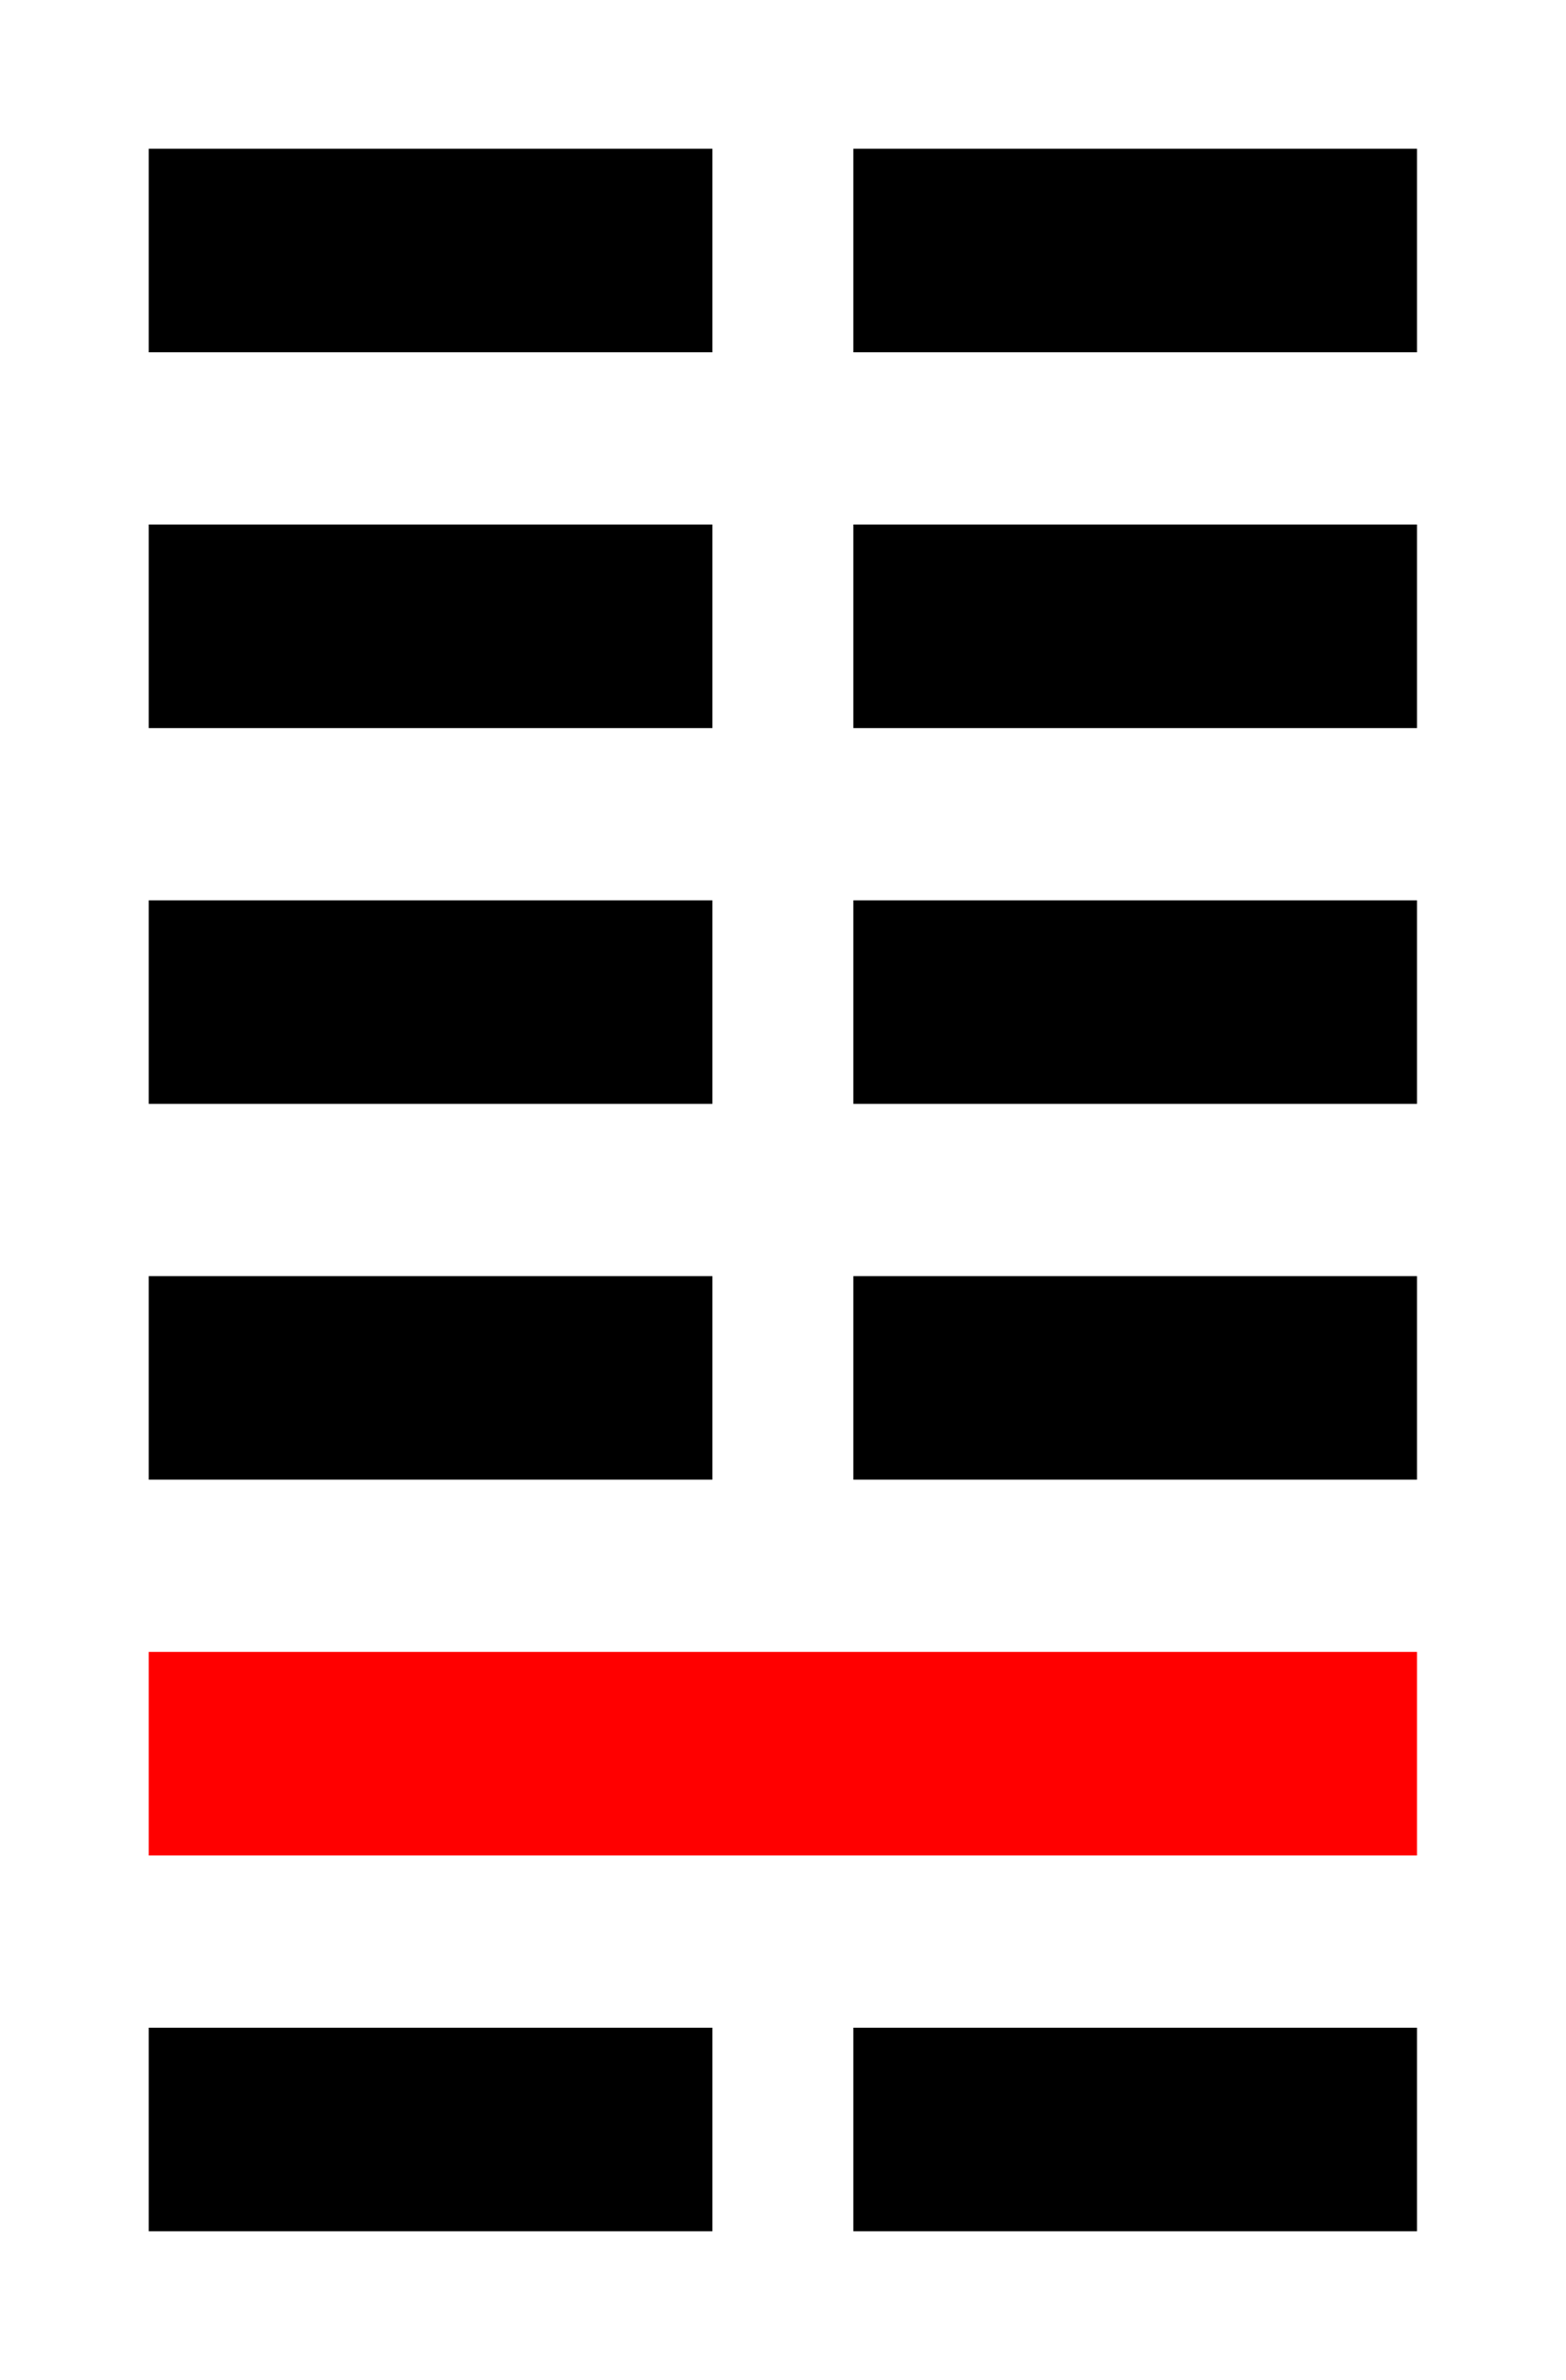
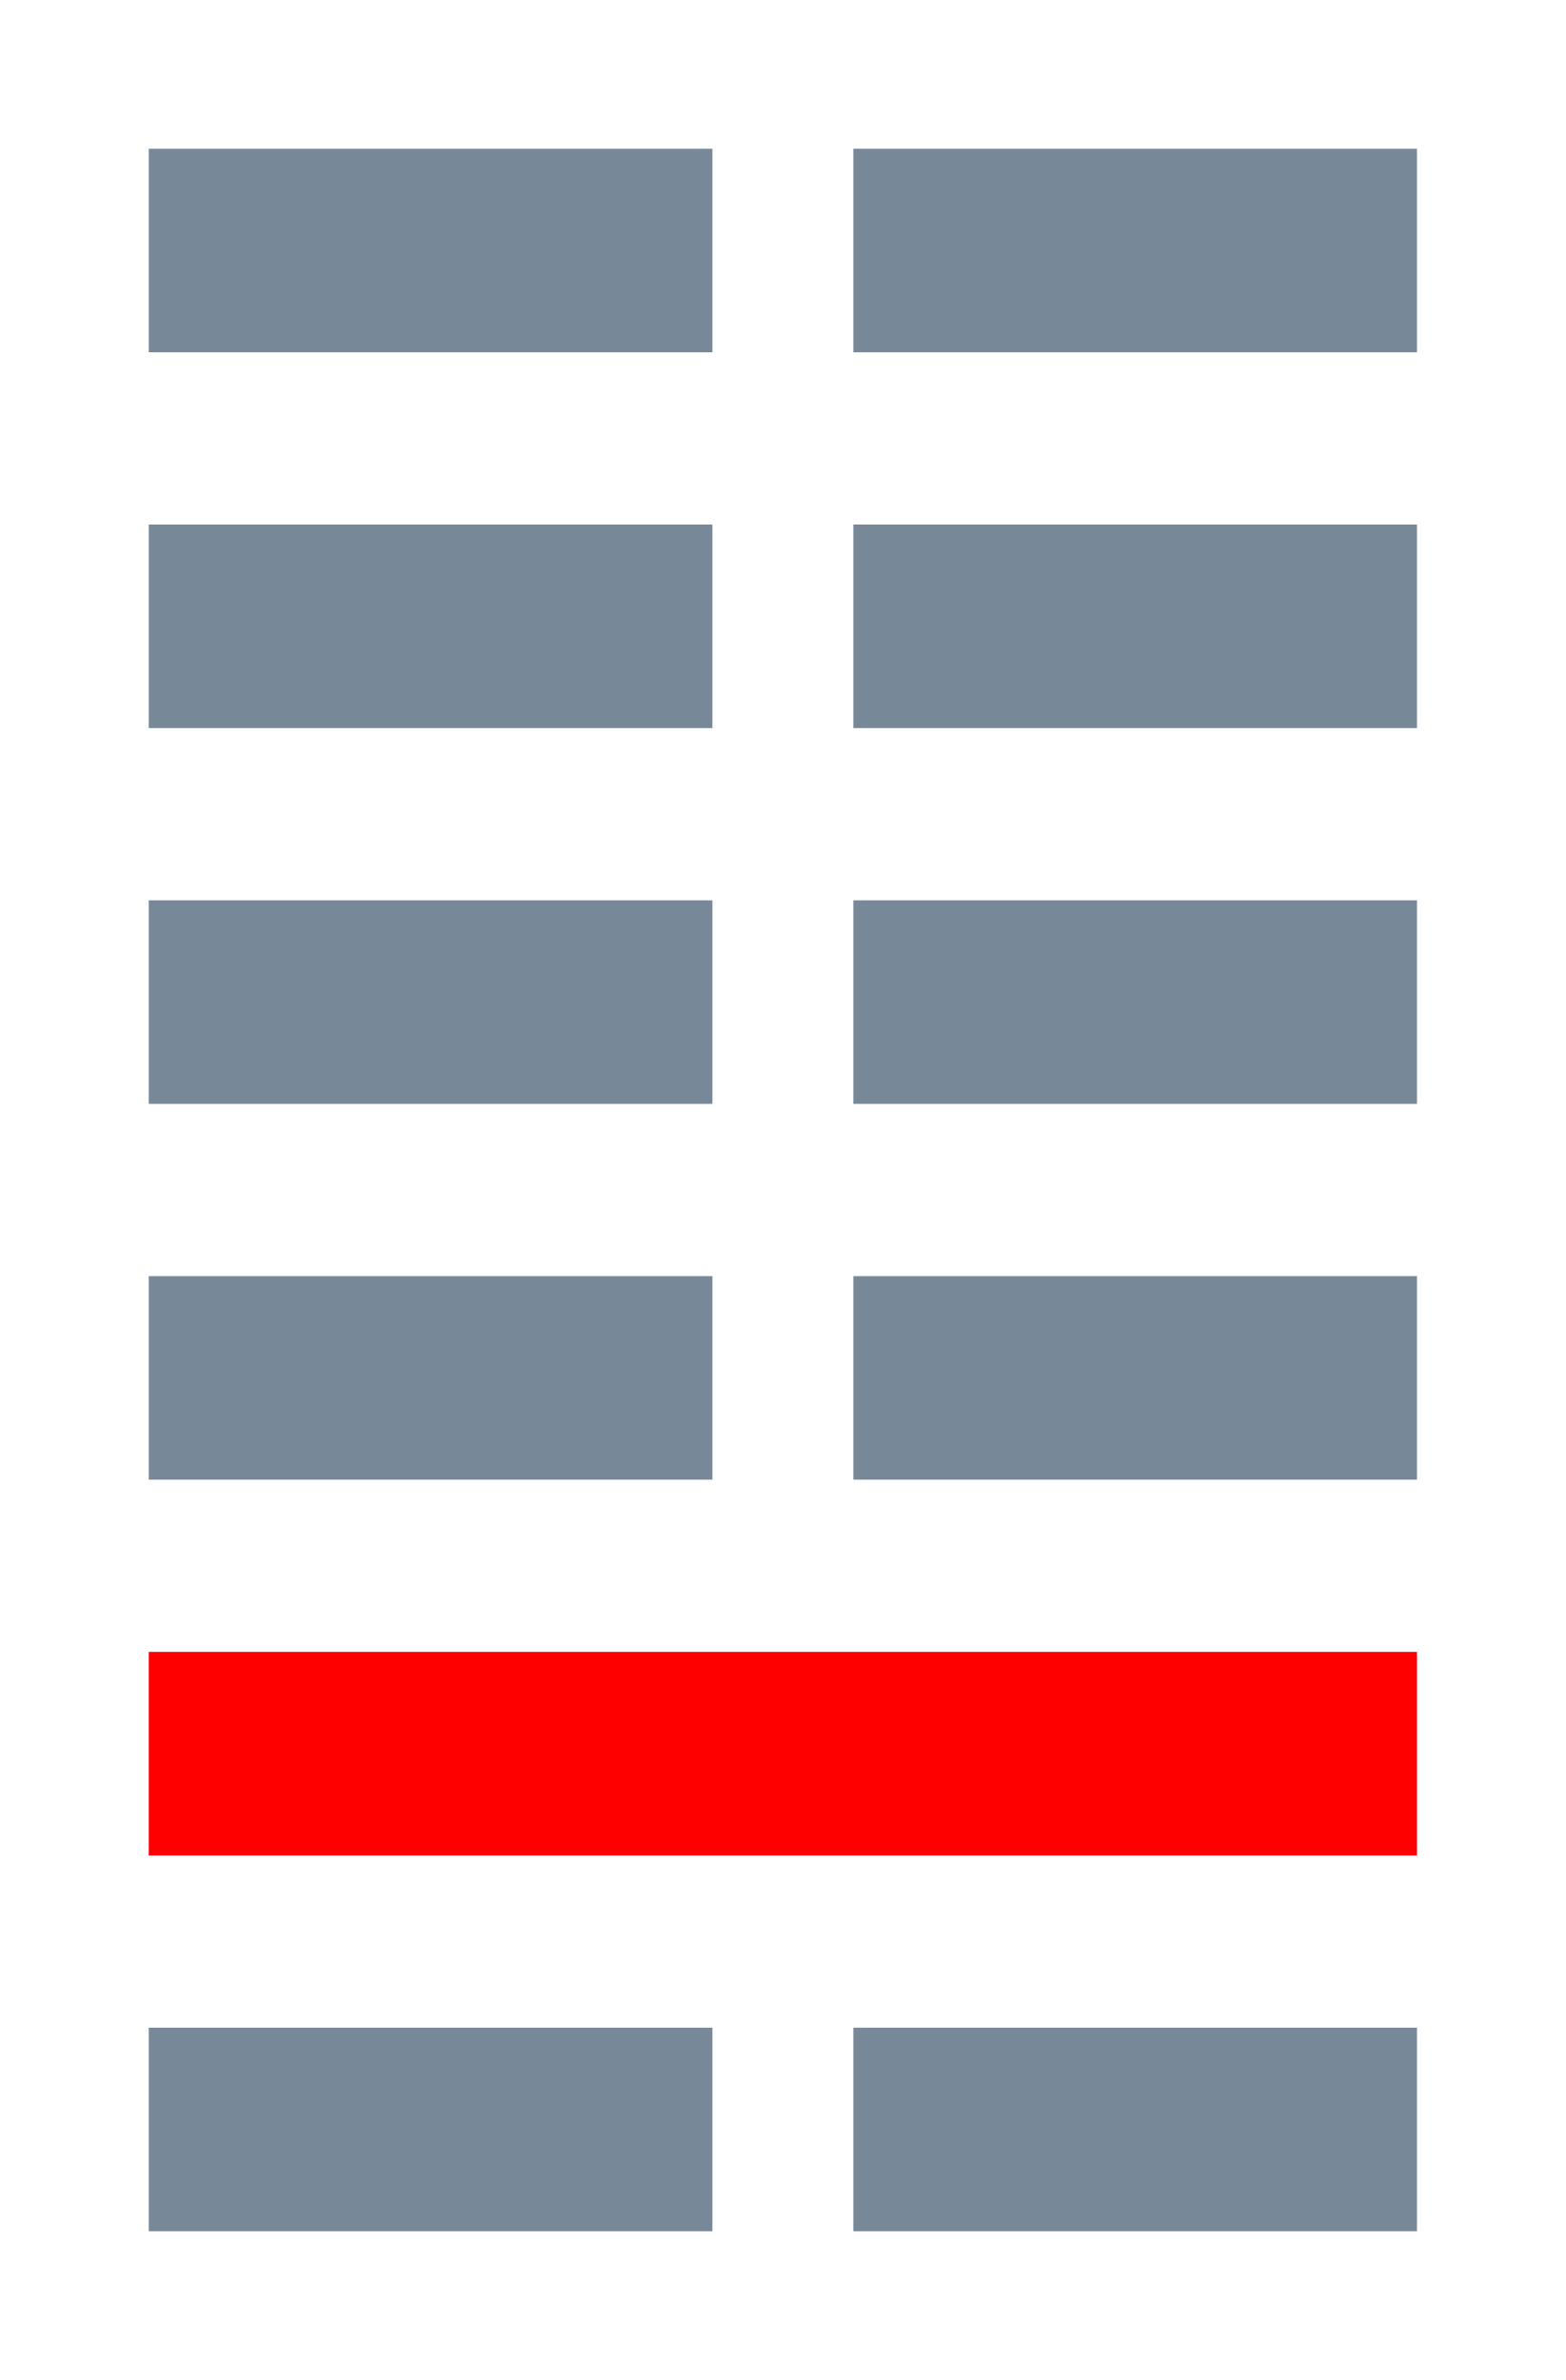
<svg xmlns="http://www.w3.org/2000/svg" width="100" height="152">
  <g>
-     <rect stroke="#000" id="svg_3" height="12" width="35" y="34" x="10" fill="#000" />
-     <rect stroke="#000" id="svg_10" height="12" width="35" y="34" x="55" fill="#000" />
-     <rect stroke="#000" id="svg_11" height="12" width="35" y="10" x="55" fill="#000" />
-     <rect stroke="#000" id="svg_12" height="12" width="35" y="10" x="10" fill="#000" />
-     <rect stroke="#000" id="svg_13" height="12" width="35" y="58" x="10" fill="#000" />
-     <rect stroke="#000" id="svg_14" height="12" width="35" y="58" x="55" fill="#000" />
-     <rect stroke="#000" height="12" width="35" y="130" x="10" fill="#000" />
+     <rect stroke="#778899" id="svg_3" height="12" width="35" y="34" x="10" fill="#778899" />
+     <rect stroke="#778899" id="svg_10" height="12" width="35" y="34" x="55" fill="#778899" />
+     <rect stroke="#778899" id="svg_11" height="12" width="35" y="10" x="55" fill="#778899" />
+     <rect stroke="#778899" id="svg_12" height="12" width="35" y="10" x="10" fill="#778899" />
+     <rect stroke="#778899" id="svg_13" height="12" width="35" y="58" x="10" fill="#778899" />
+     <rect stroke="#778899" id="svg_14" height="12" width="35" y="58" x="55" fill="#778899" />
+     <rect stroke="#778899" height="12" width="35" y="130" x="10" fill="#778899" />
    <rect stroke="#ff0000" height="12" width="80" y="106" x="10" fill="#ff0000" />
-     <rect stroke="#000" height="12" width="35" y="130" x="55" fill="#000" />
-     <rect stroke="#000" height="12" width="35" y="82" x="55" fill="#000" />
-     <rect stroke="#000" height="12" width="35" y="82" x="10" fill="#000" />
+     <rect stroke="#778899" height="12" width="35" y="130" x="55" fill="#778899" />
+     <rect stroke="#778899" height="12" width="35" y="82" x="55" fill="#778899" />
+     <rect stroke="#778899" height="12" width="35" y="82" x="10" fill="#778899" />
  </g>
</svg>
